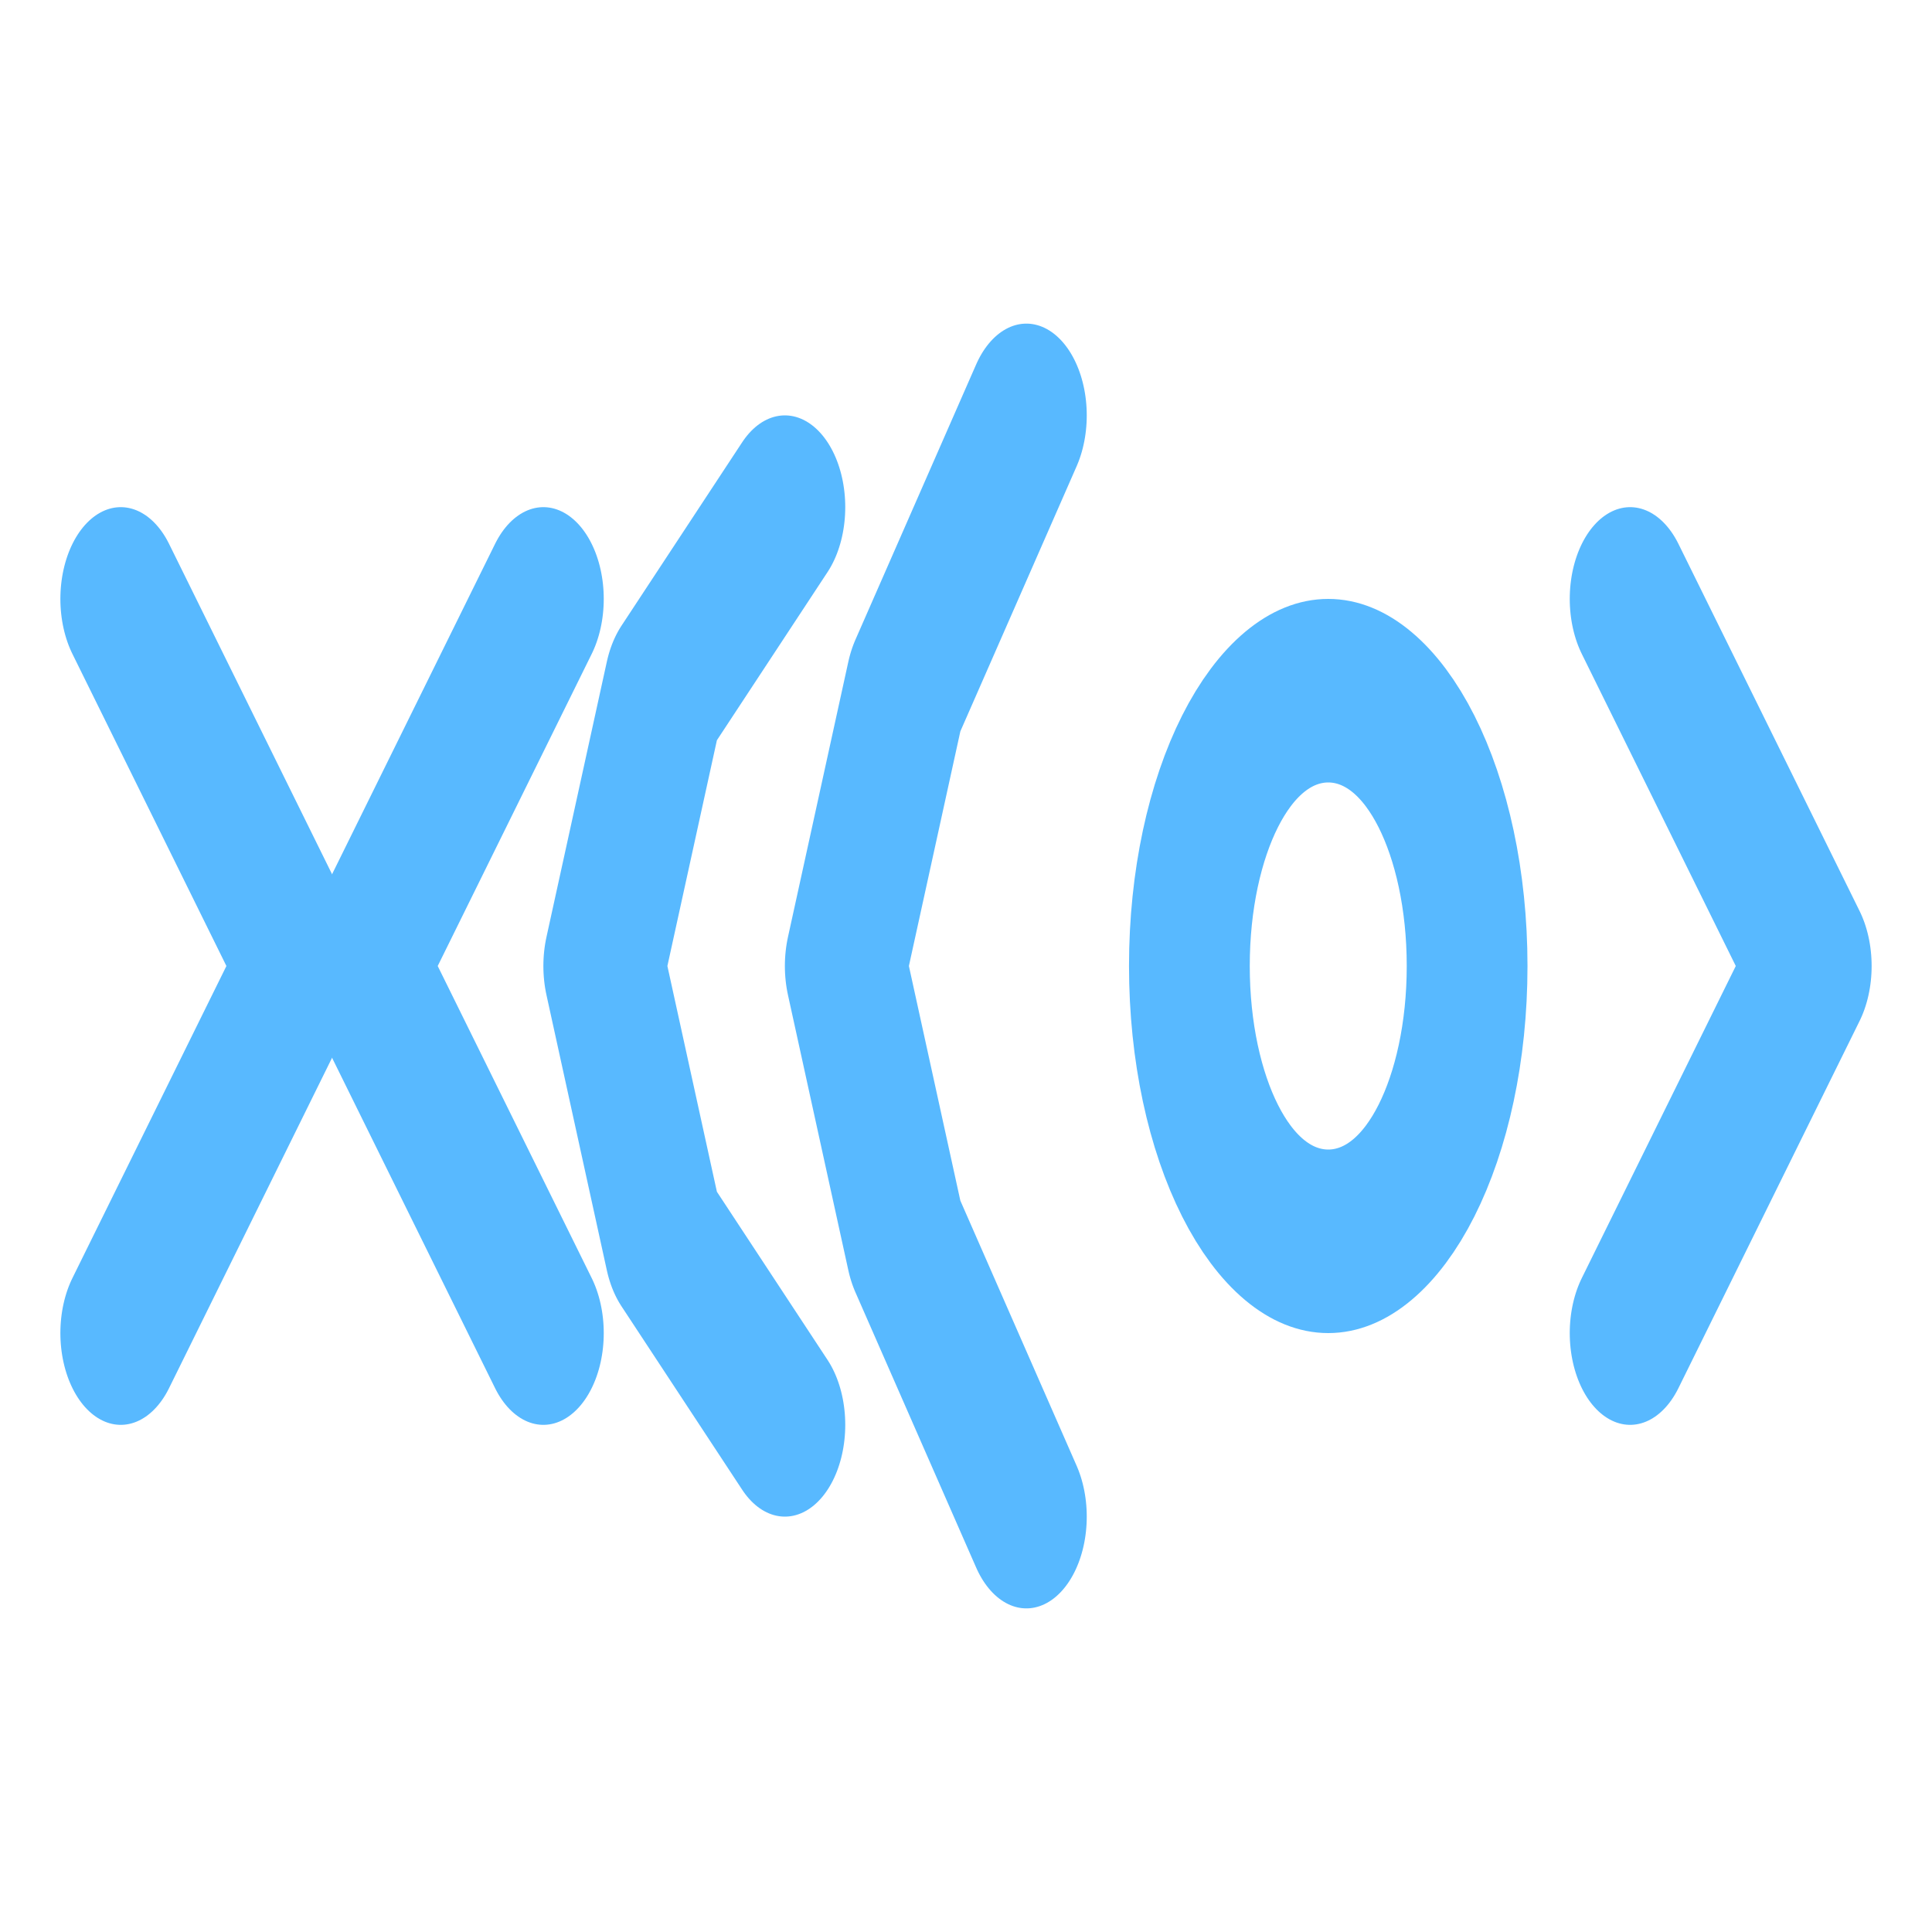
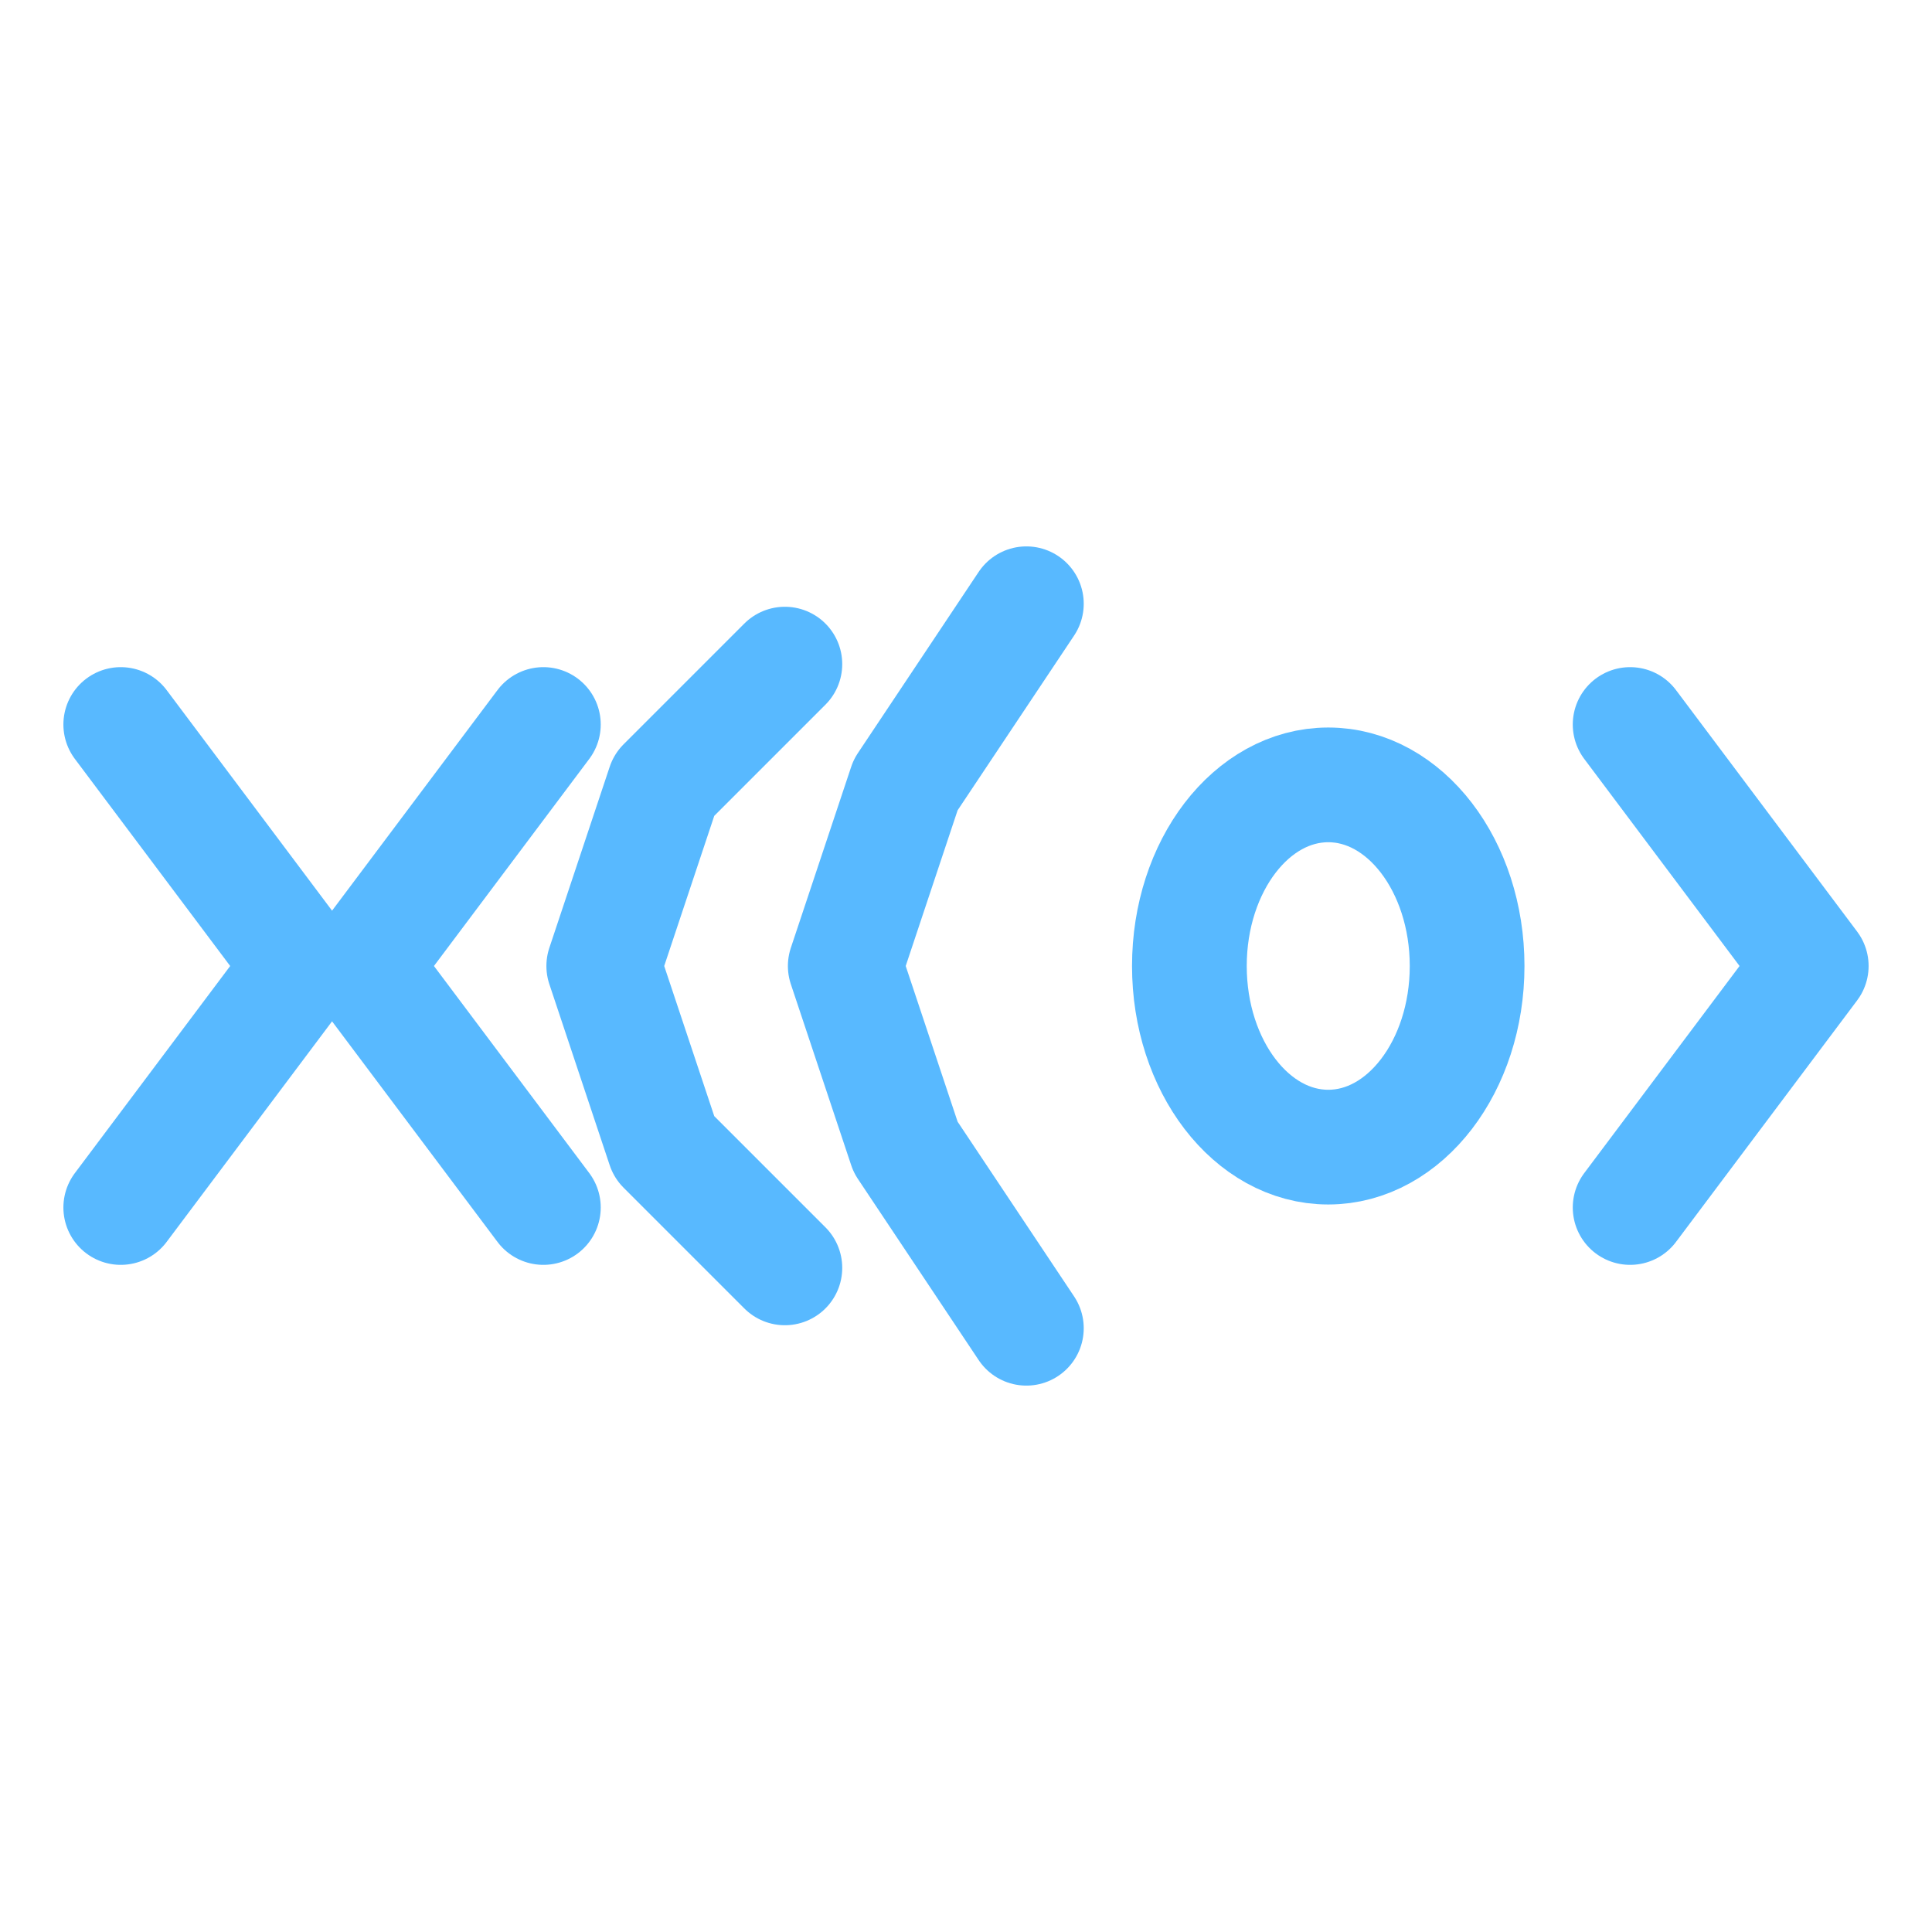
<svg xmlns="http://www.w3.org/2000/svg" viewBox="0 0 32 32">
-   <g transform="translate(0 16) scale(1 1.52) translate(0 -16)" fill="none" stroke="#58b9ff" stroke-width="2" stroke-linecap="round" stroke-linejoin="round">
+   <g fill="none" stroke="#58b9ff" stroke-width="1.9" stroke-linecap="round" stroke-linejoin="round">
    <polyline points="2,12 5,16 2,20" />
    <polyline points="9,12 6,16 9,20" />
    <polyline points="13,11 11,13 10,16 11,19 13,21" />
    <polyline points="17,10 15,13 14,16 15,19 17,22" />
    <ellipse cx="22" cy="16" rx="2.3" ry="3" />
    <polyline points="27,12 30,16 27,20" />
  </g>
</svg>
